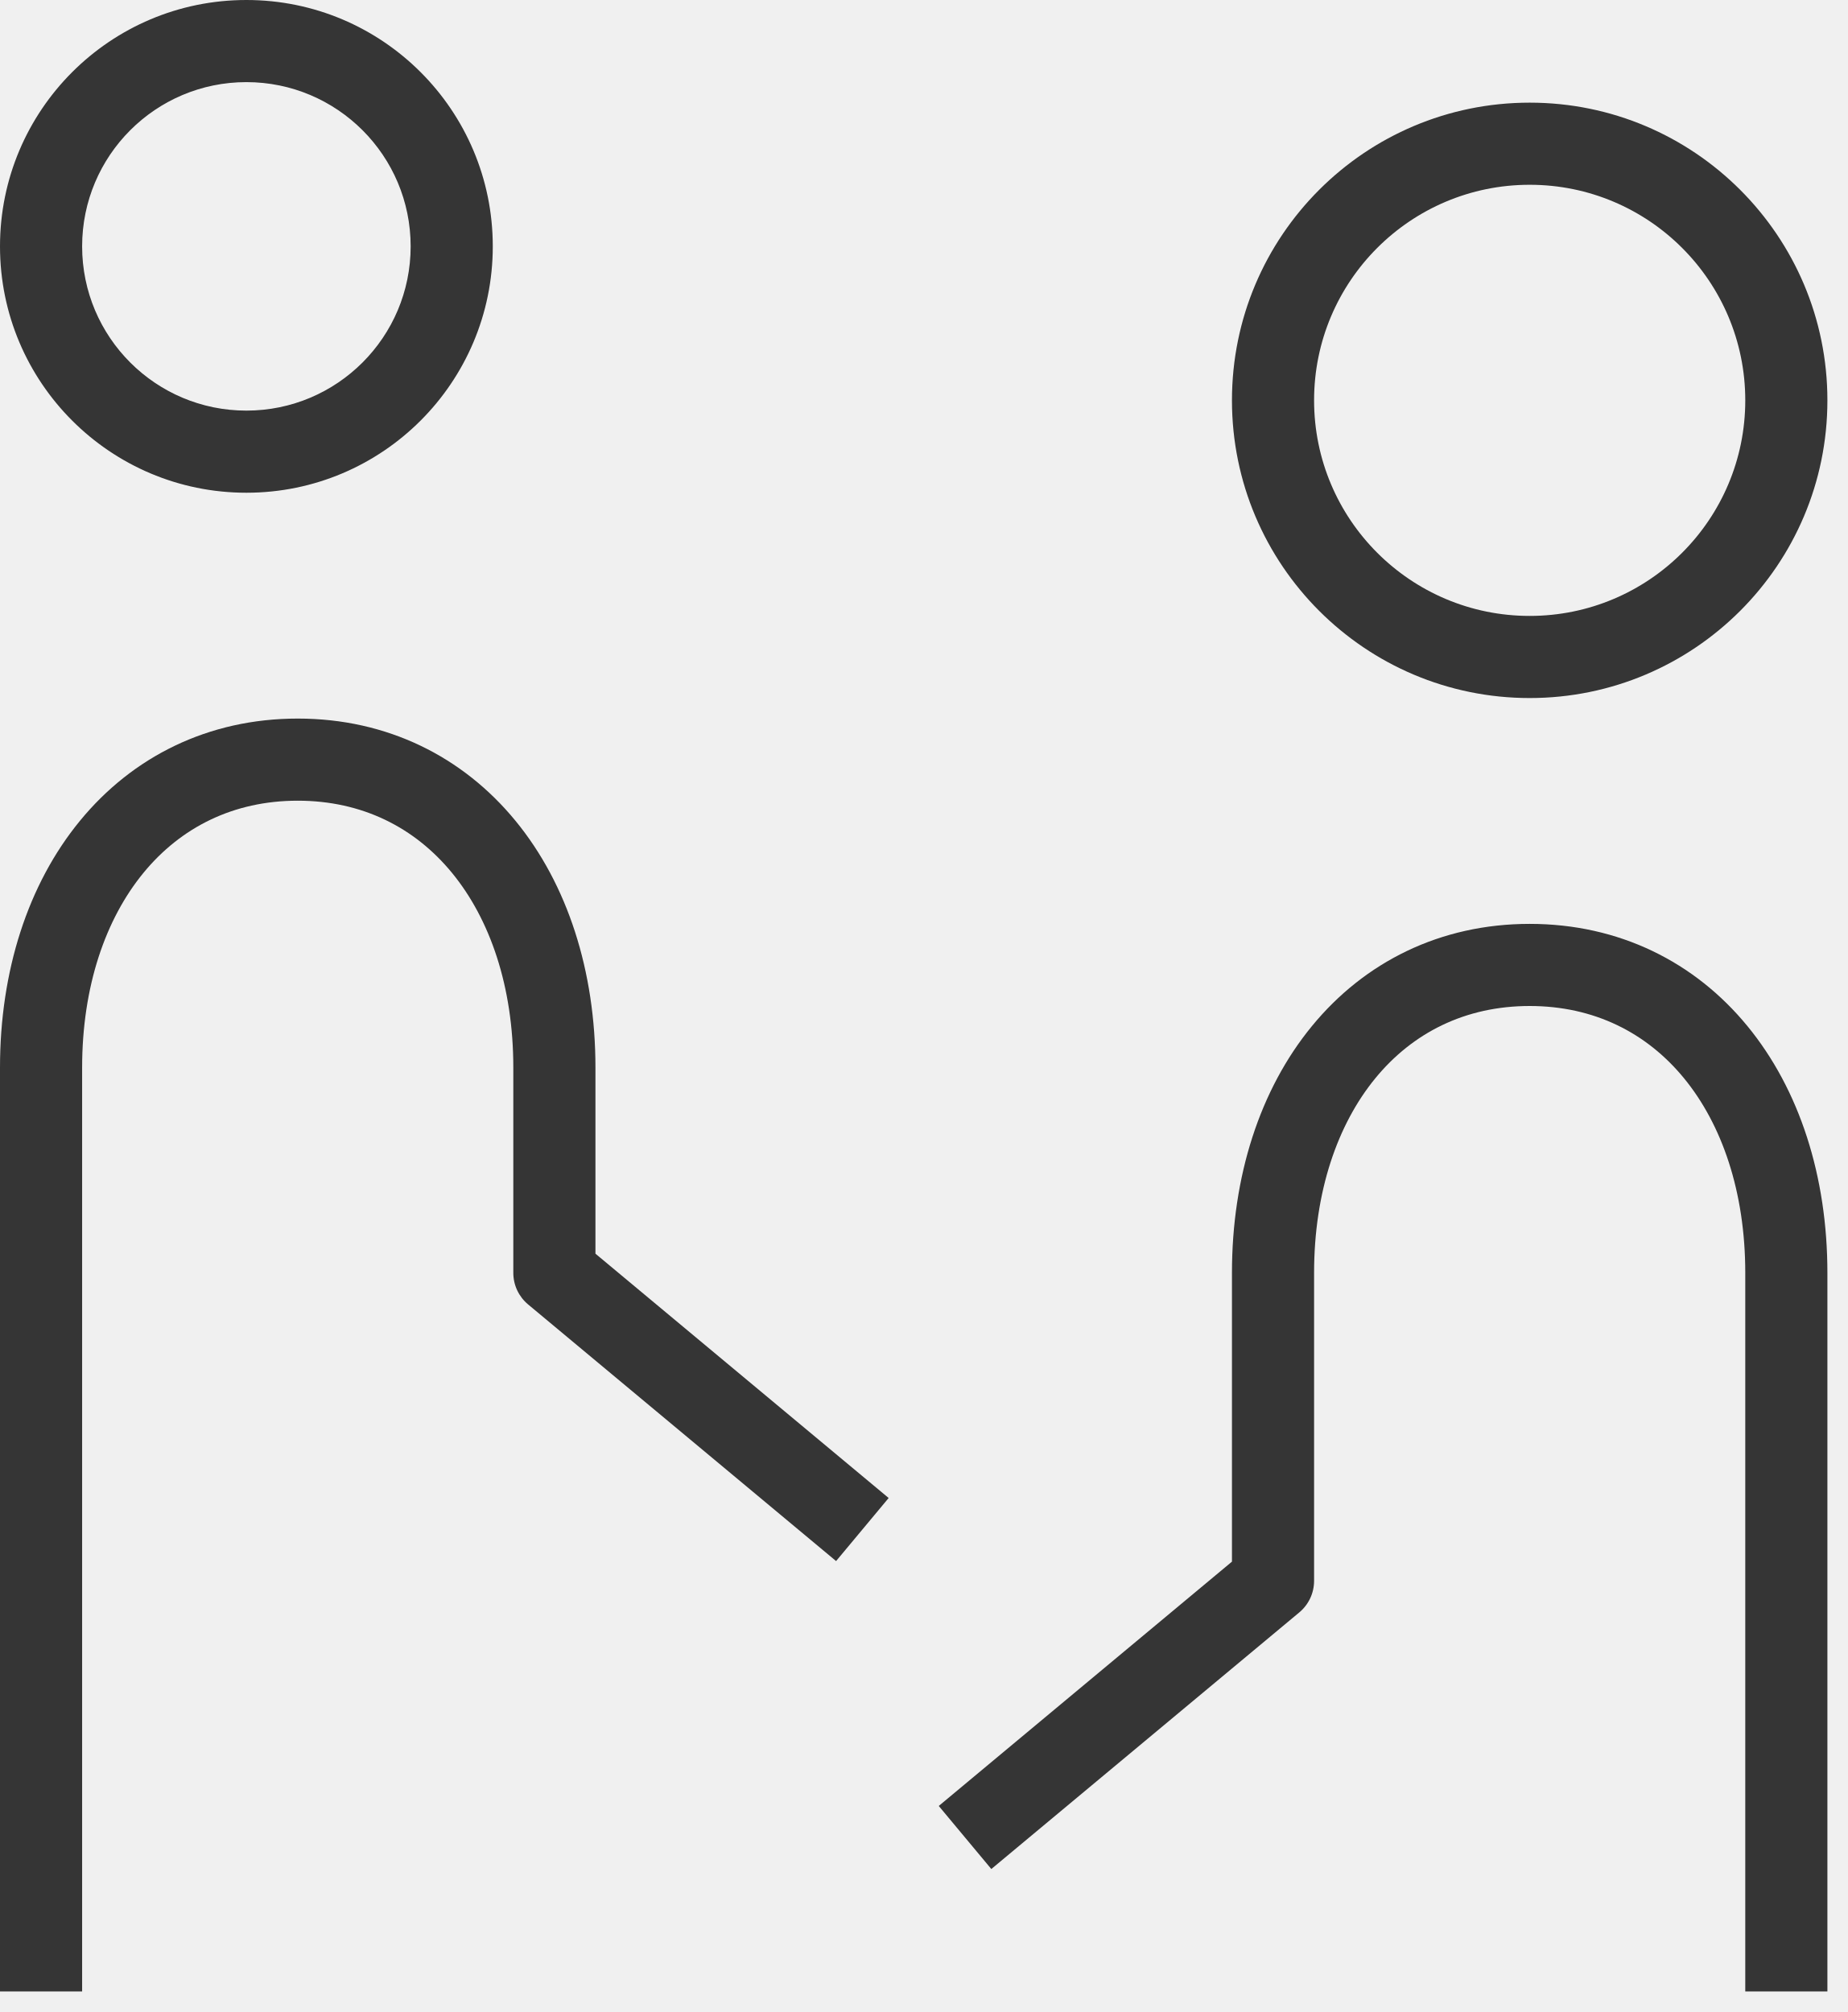
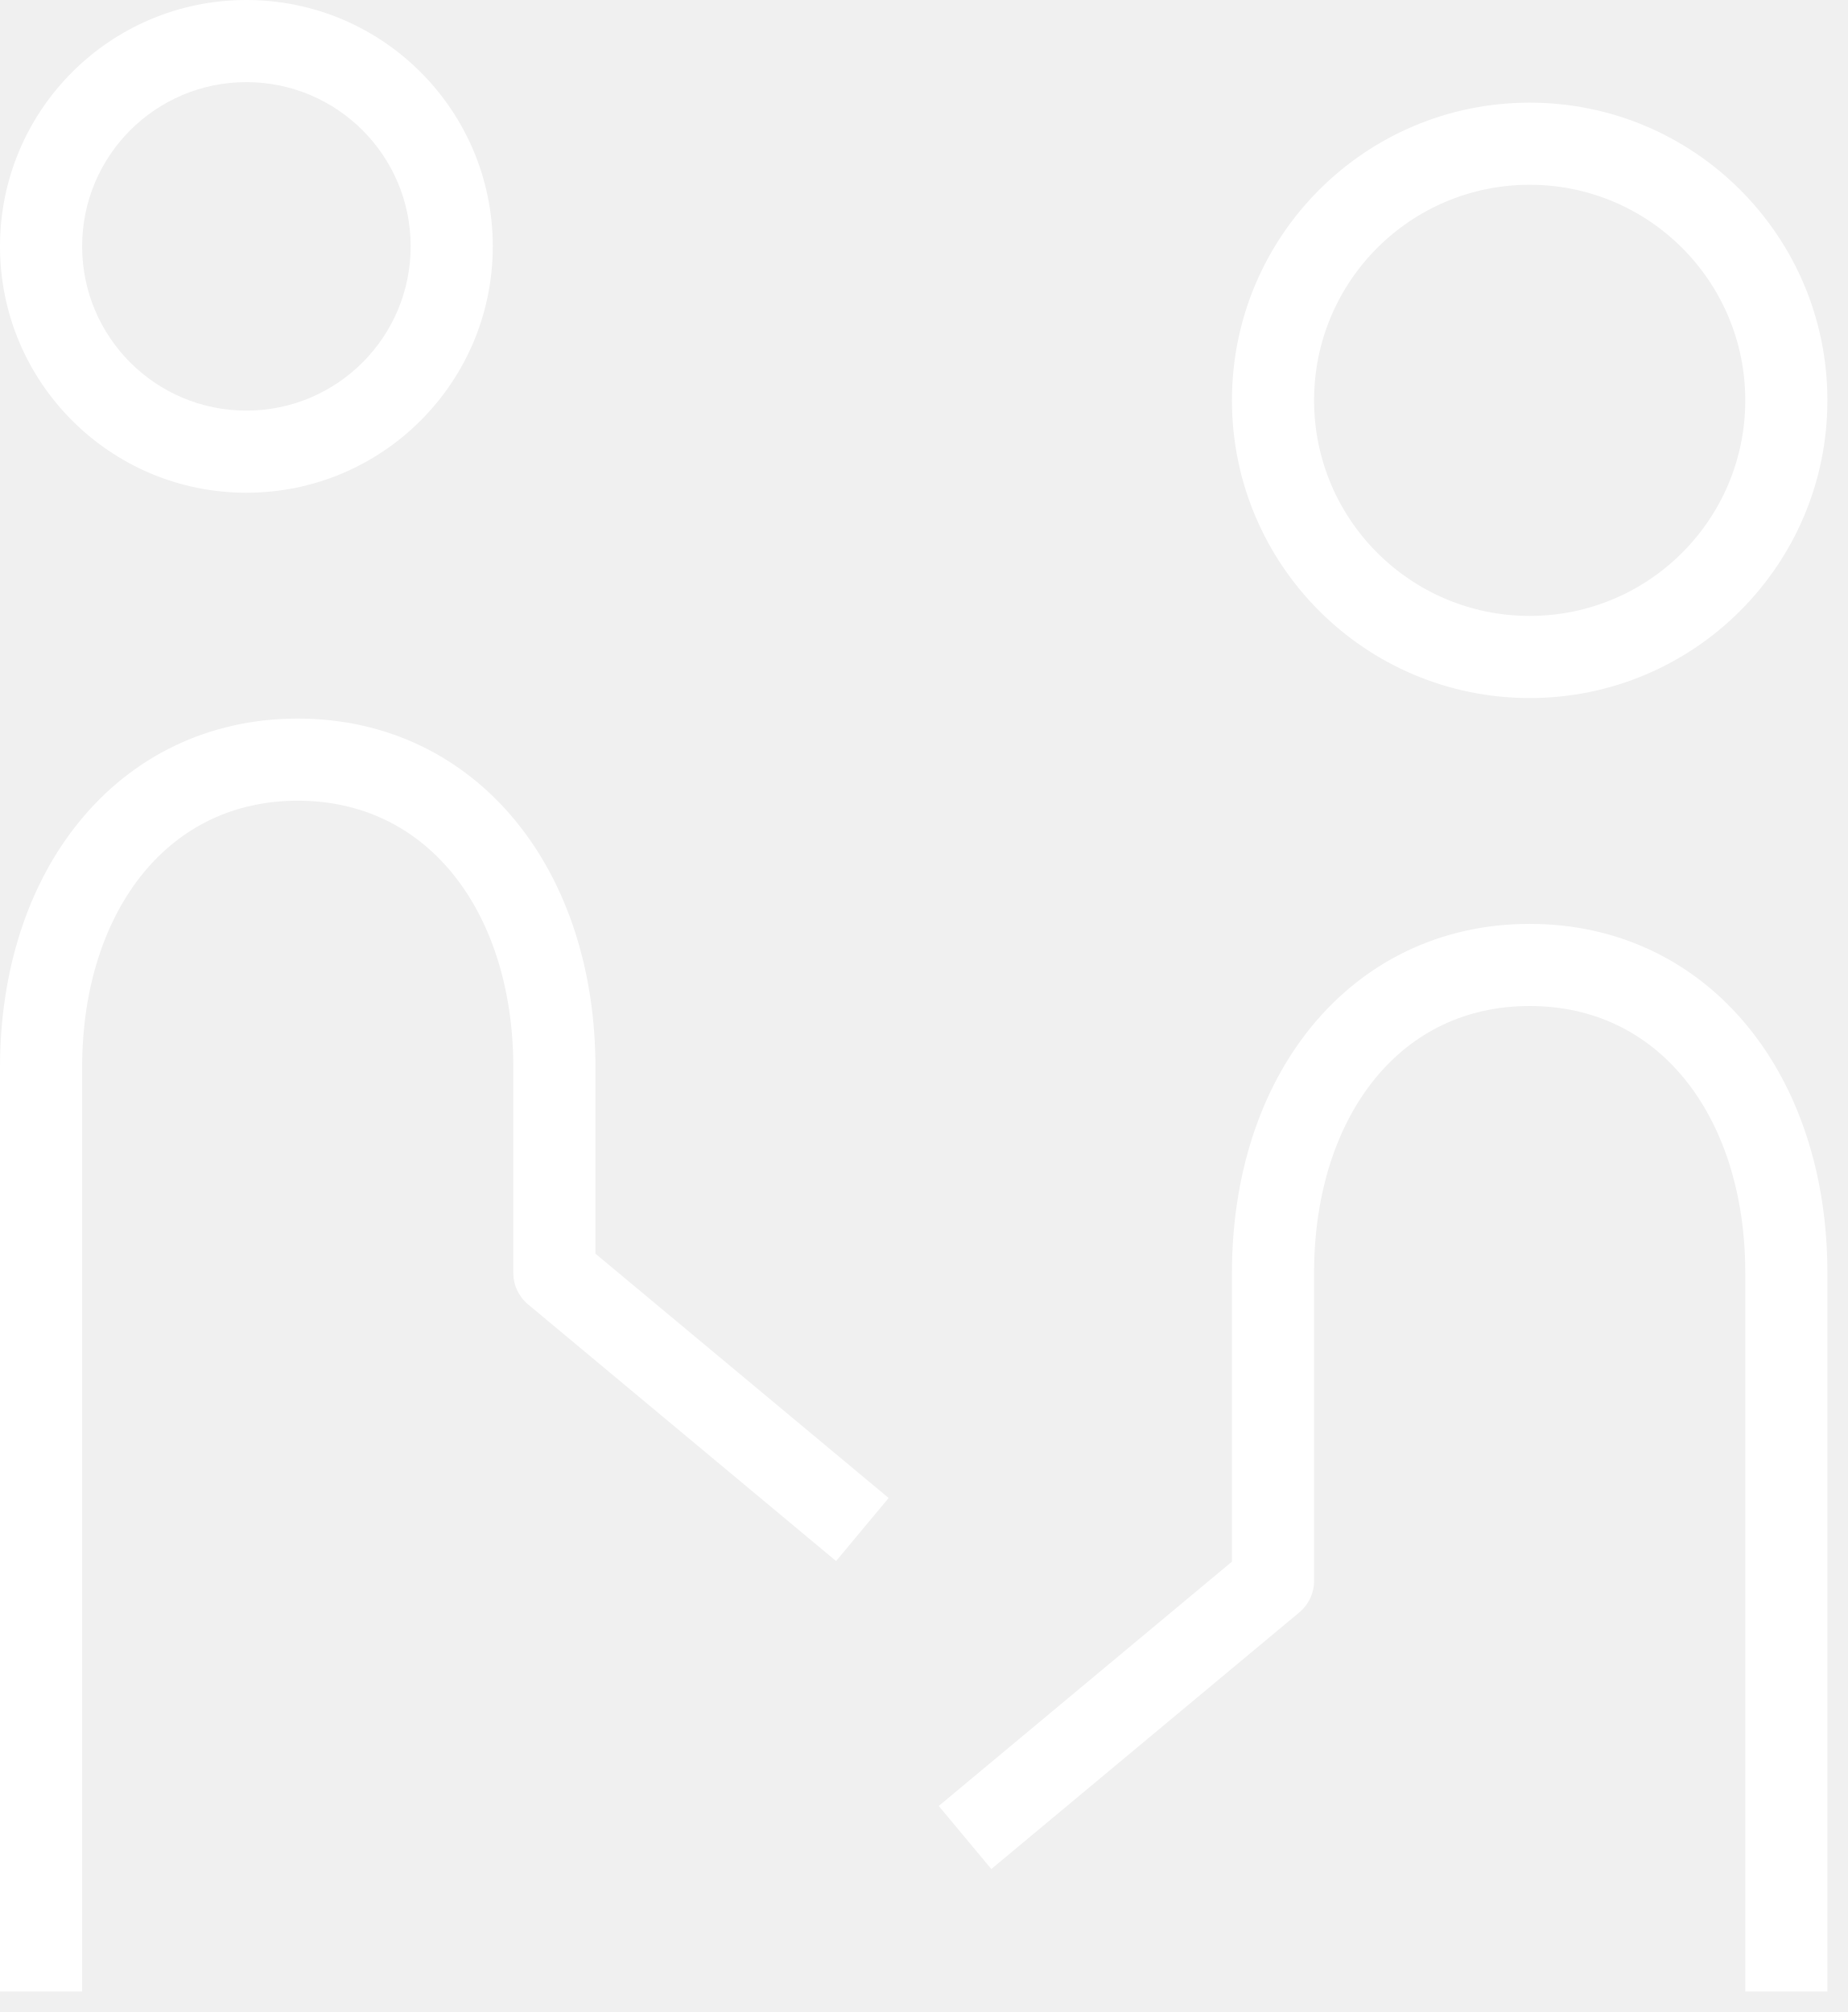
<svg xmlns="http://www.w3.org/2000/svg" width="45" height="49" viewBox="0 0 45 49" fill="none">
-   <path d="M31 38.5L31.64 39.268C31.868 39.078 32 38.797 32 38.5H31ZM13.5 31H12.5C12.5 31.297 12.632 31.578 12.86 31.768L13.5 31ZM37.25 16V15C34.35 15 32 12.649 32 9.75H31H30C30 13.754 33.246 17 37.25 17V16ZM31 9.75H32C32 6.851 34.35 4.5 37.25 4.5V3.5V2.5C33.246 2.5 30 5.746 30 9.75H31ZM37.25 3.5V4.5C40.15 4.5 42.5 6.851 42.5 9.75H43.5H44.5C44.5 5.746 41.254 2.5 37.25 2.5V3.5ZM43.5 9.75H42.5C42.5 12.649 40.15 15 37.25 15V16V17C41.254 17 44.5 13.754 44.5 9.75H43.5ZM6 11V10C3.791 10 2 8.209 2 6H1H0C0 9.314 2.686 12 6 12V11ZM1 6H2C2 3.791 3.791 2 6 2V1V0C2.686 0 0 2.686 0 6H1ZM6 1V2C8.209 2 10 3.791 10 6H11H12C12 2.686 9.314 0 6 0V1ZM11 6H10C10 8.209 8.209 10 6 10V11V12C9.314 12 12 9.314 12 6H11ZM23.5 44.75L24.14 45.518L31.64 39.268L31 38.5L30.36 37.732L22.86 43.982L23.5 44.75ZM31 38.5H32V31H31H30V38.5H31ZM31 31H32C32 29.02 32.571 27.382 33.492 26.259C34.4 25.152 35.681 24.5 37.25 24.5V23.5V22.5C35.069 22.5 33.225 23.431 31.946 24.991C30.679 26.536 30 28.648 30 31H31ZM37.25 23.5V24.5C38.819 24.5 40.1 25.152 41.008 26.259C41.929 27.382 42.5 29.02 42.5 31H43.5H44.5C44.5 28.648 43.821 26.536 42.554 24.991C41.275 23.431 39.431 22.5 37.25 22.5V23.5ZM21 37.25L21.64 36.482L14.14 30.232L13.5 31L12.86 31.768L20.36 38.018L21 37.25ZM13.5 31H14.5V26H13.5H12.5V31H13.5ZM13.5 26H14.5C14.5 23.648 13.821 21.536 12.554 19.991C11.275 18.431 9.431 17.5 7.25 17.5V18.5V19.5C8.819 19.5 10.1 20.152 11.008 21.259C11.929 22.382 12.5 24.02 12.5 26H13.5ZM7.25 18.5V17.5C5.069 17.5 3.225 18.431 1.946 19.991C0.679 21.536 0 23.648 0 26H1H2C2 24.02 2.571 22.382 3.492 21.259C4.4 20.152 5.681 19.5 7.25 19.5V18.5ZM43.5 31H42.5V48.5H43.5H44.5V31H43.5ZM1 26H0V48.5H1H2V26H1Z" fill="#353535" />
+   <path d="M31 38.5L31.64 39.268C31.868 39.078 32 38.797 32 38.5H31ZM13.5 31H12.5C12.5 31.297 12.632 31.578 12.86 31.768L13.5 31ZM37.25 16V15C34.35 15 32 12.649 32 9.75H31H30C30 13.754 33.246 17 37.25 17V16ZM31 9.75H32C32 6.851 34.35 4.5 37.25 4.5V3.5V2.5C33.246 2.5 30 5.746 30 9.75H31ZM37.25 3.5V4.5C40.15 4.5 42.5 6.851 42.5 9.75H43.5H44.5C44.5 5.746 41.254 2.5 37.25 2.5V3.5ZM43.5 9.75H42.5C42.5 12.649 40.15 15 37.25 15V16V17C41.254 17 44.5 13.754 44.5 9.75H43.5ZM6 11V10C3.791 10 2 8.209 2 6H1H0C0 9.314 2.686 12 6 12V11ZM1 6H2C2 3.791 3.791 2 6 2V1V0C2.686 0 0 2.686 0 6H1ZM6 1V2C8.209 2 10 3.791 10 6H11H12C12 2.686 9.314 0 6 0V1ZM11 6H10C10 8.209 8.209 10 6 10V11V12C9.314 12 12 9.314 12 6H11ZM23.5 44.75L24.14 45.518L31.64 39.268L31 38.5L30.36 37.732L22.86 43.982L23.5 44.75ZM31 38.5H32V31H31H30V38.5H31ZM31 31H32C32 29.02 32.571 27.382 33.492 26.259C34.4 25.152 35.681 24.5 37.25 24.5V23.5V22.5C35.069 22.5 33.225 23.431 31.946 24.991C30.679 26.536 30 28.648 30 31H31ZM37.25 23.5V24.5C38.819 24.5 40.1 25.152 41.008 26.259C41.929 27.382 42.5 29.02 42.5 31H43.5H44.5C44.5 28.648 43.821 26.536 42.554 24.991C41.275 23.431 39.431 22.5 37.25 22.5V23.5ZM21 37.25L21.64 36.482L14.14 30.232L13.5 31L12.86 31.768L20.36 38.018L21 37.25ZM13.5 31H14.5V26H13.5H12.5V31H13.5ZM13.5 26H14.5C14.5 23.648 13.821 21.536 12.554 19.991C11.275 18.431 9.431 17.5 7.25 17.5V18.5V19.5C8.819 19.5 10.1 20.152 11.008 21.259C11.929 22.382 12.5 24.02 12.5 26H13.5ZM7.25 18.5V17.5C5.069 17.5 3.225 18.431 1.946 19.991C0.679 21.536 0 23.648 0 26H1H2C2 24.02 2.571 22.382 3.492 21.259C4.4 20.152 5.681 19.5 7.25 19.5V18.5ZM43.5 31H42.5V48.5H43.5H44.5V31H43.5ZM1 26H0V48.5H1H2V26H1Z" fill="white" />
</svg>
